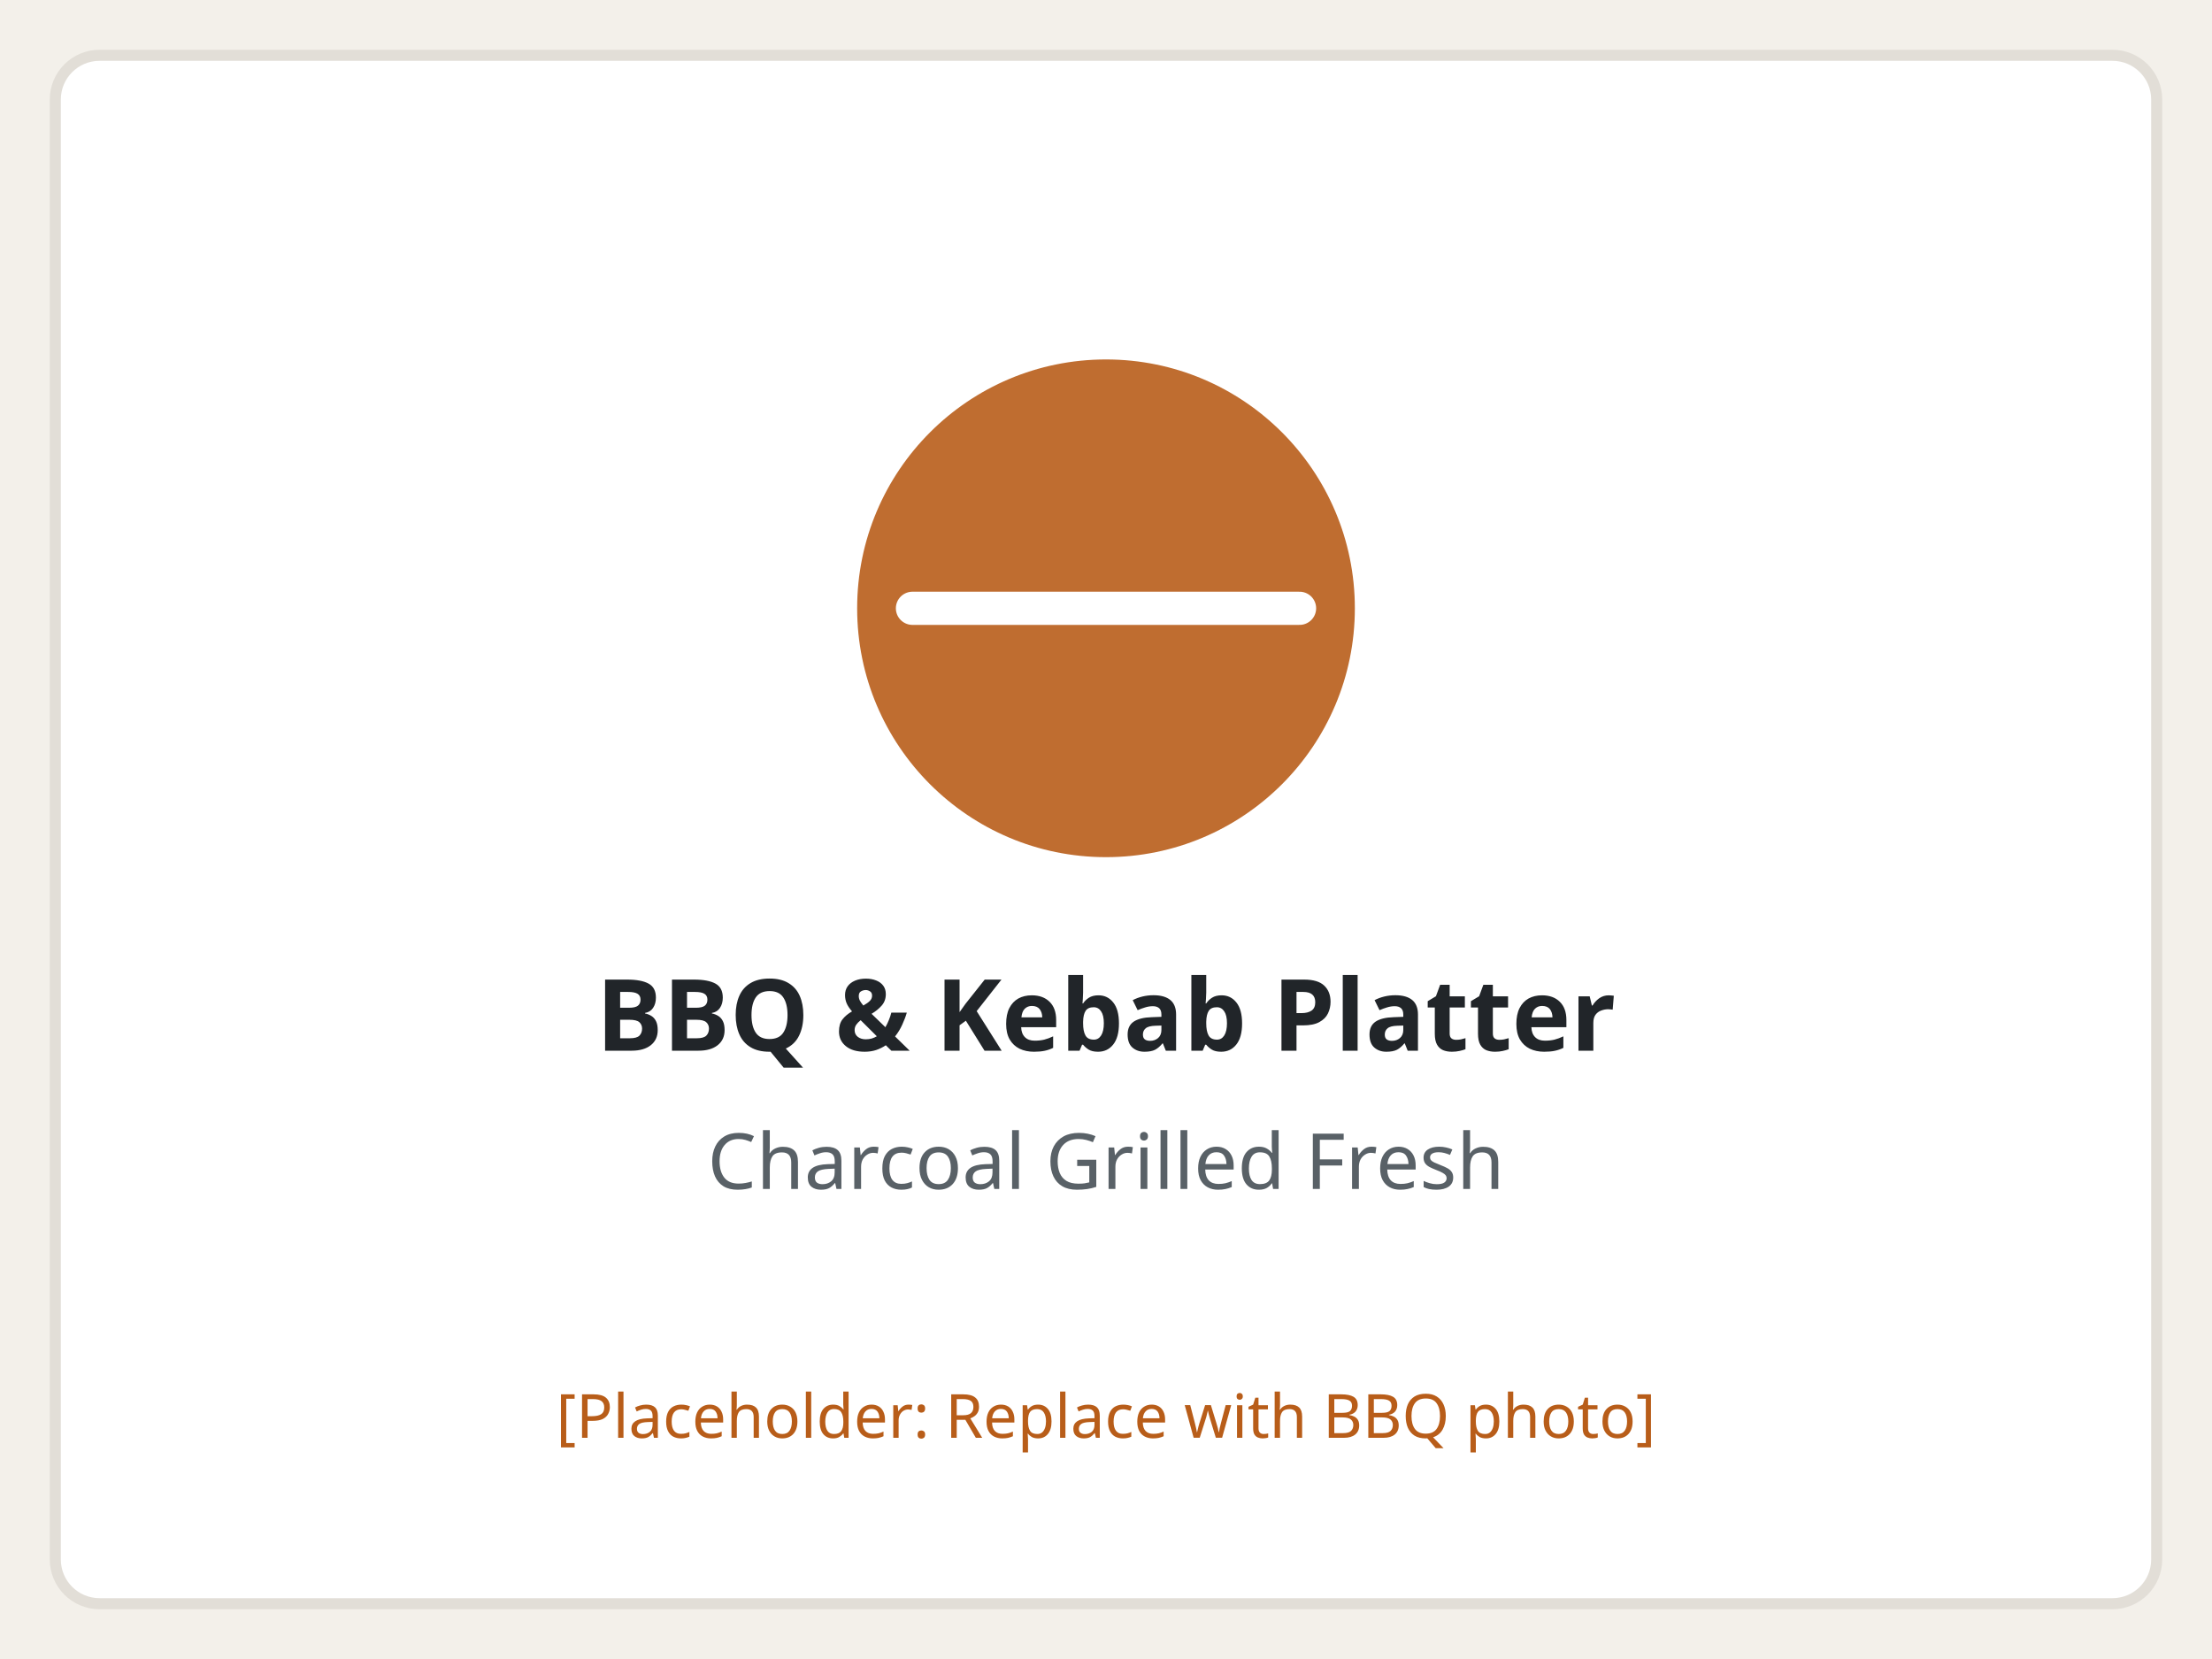
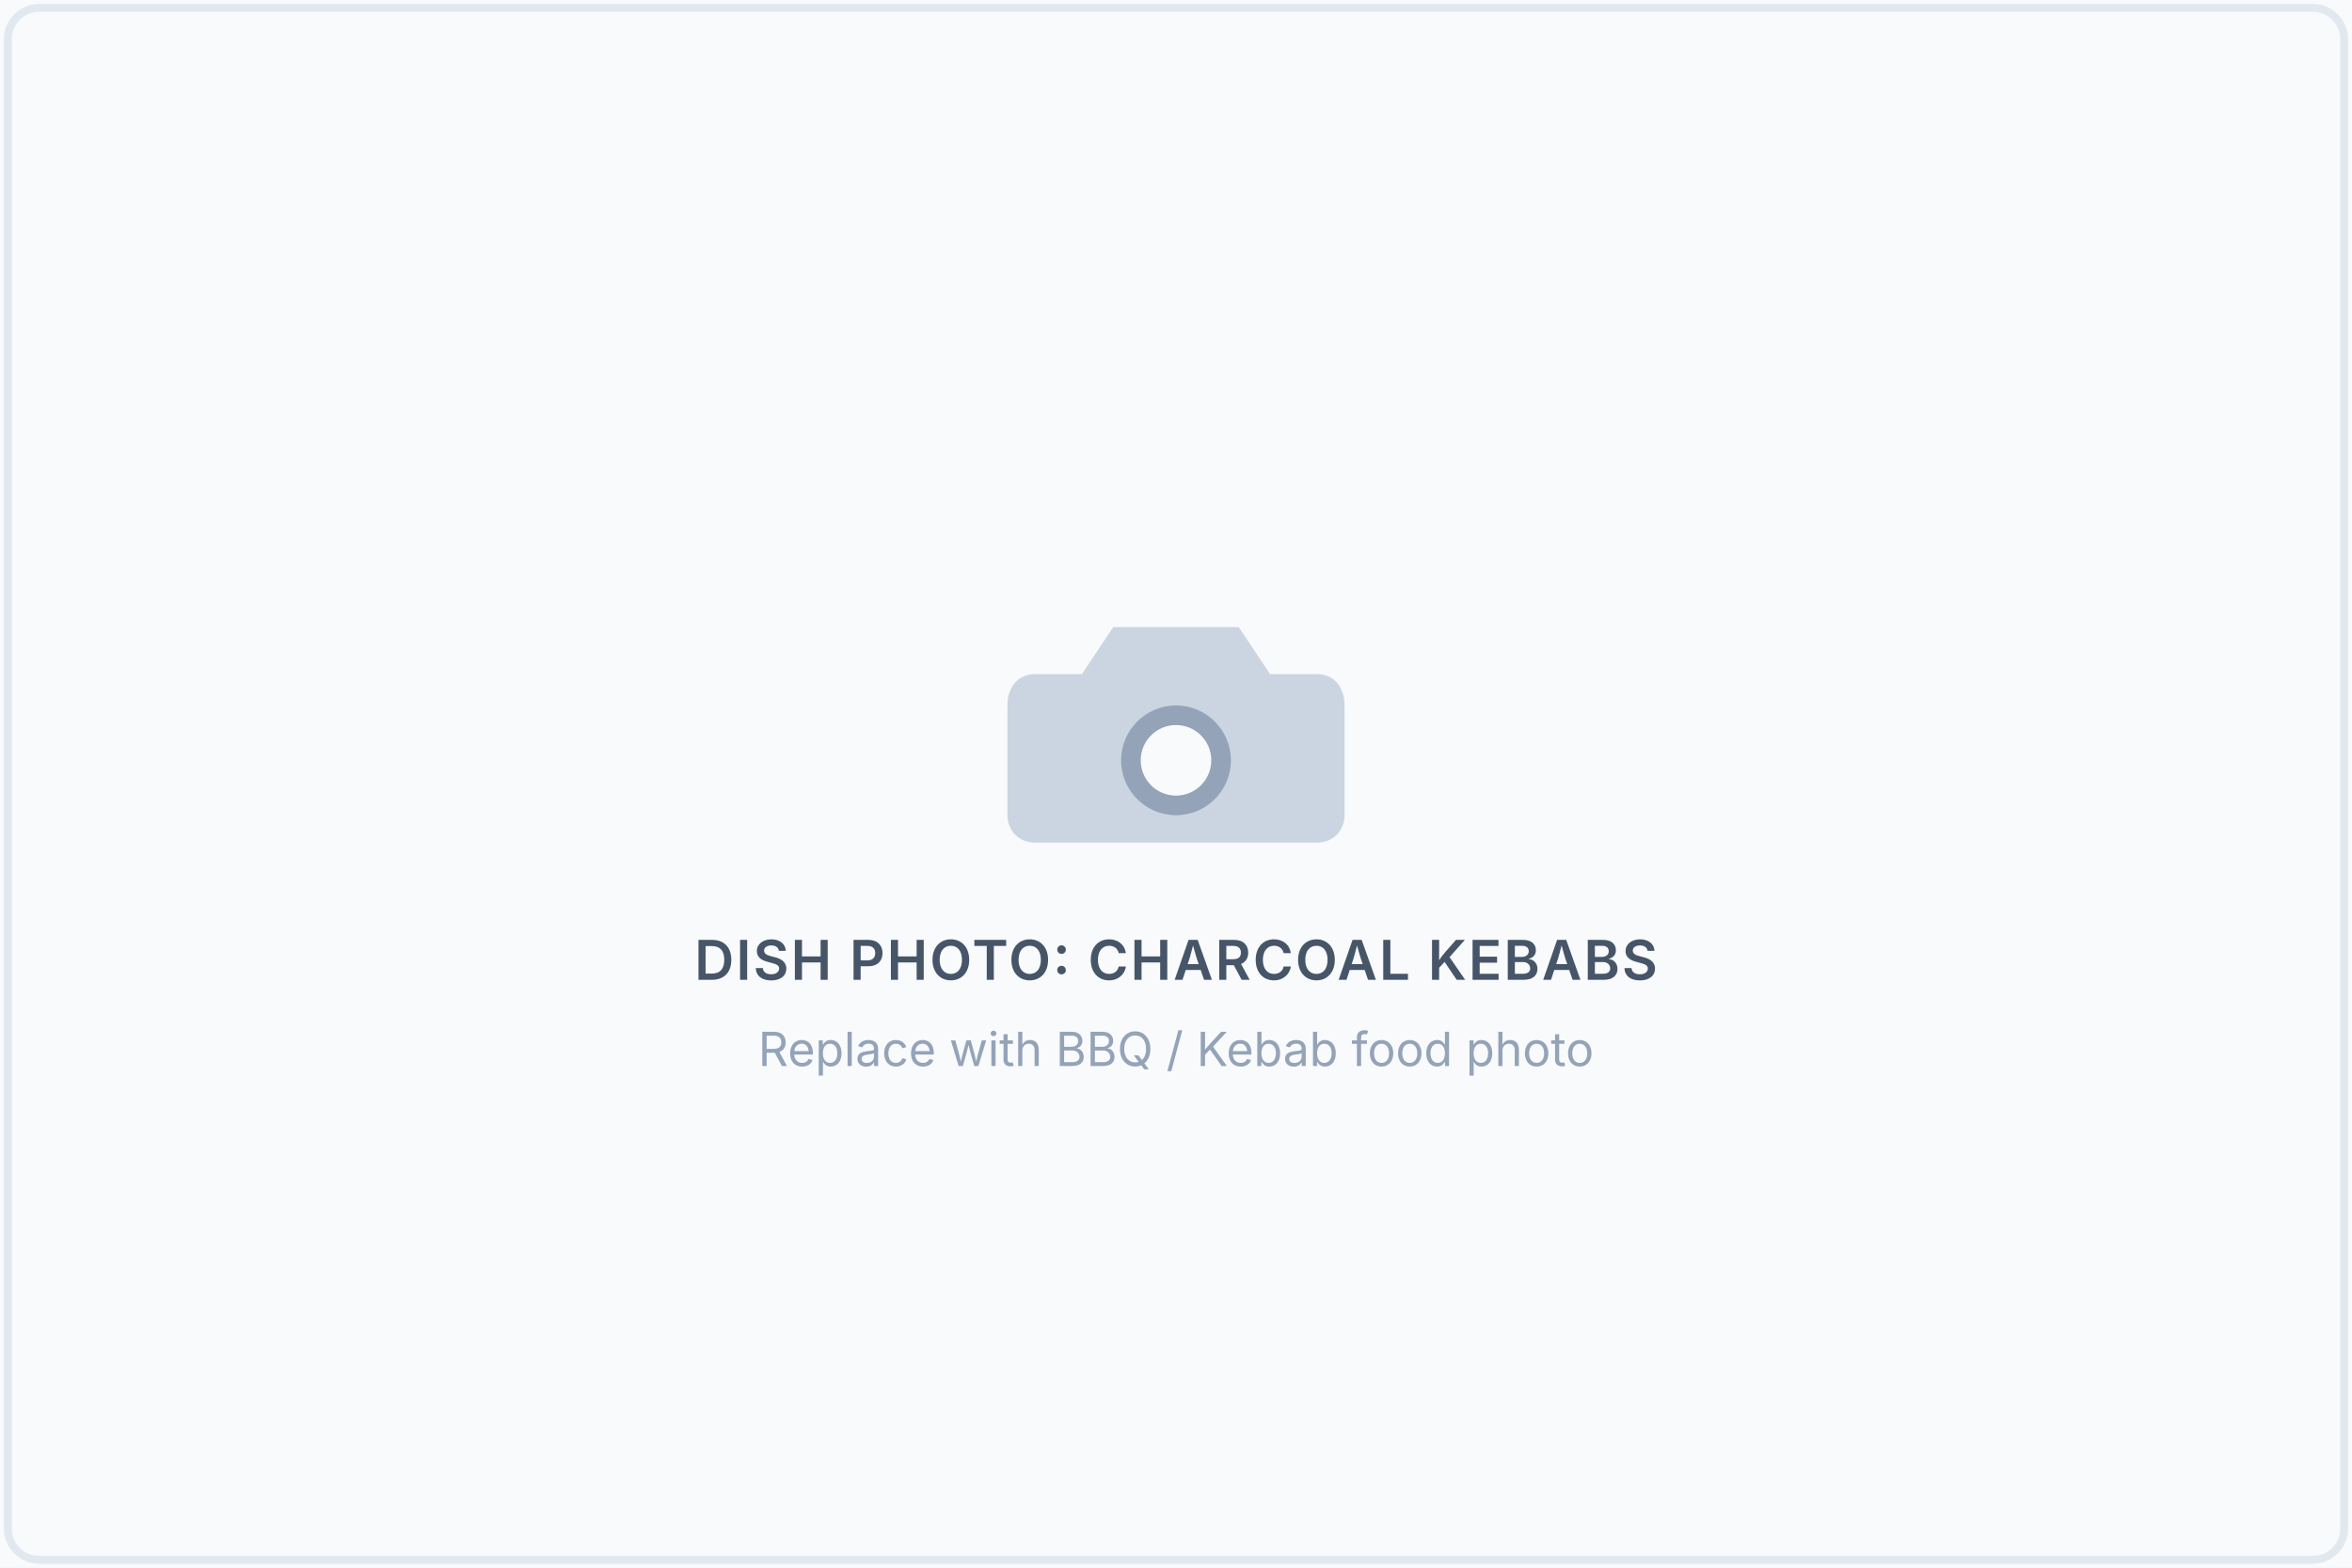
- <svg xmlns="http://www.w3.org/2000/svg" viewBox="0 0 400 300" width="100%" height="100%">
-   <rect width="400" height="300" fill="#f3f0ea" />
-   <rect x="10" y="10" width="380" height="280" rx="8" fill="#ffffff" stroke="#e2ded7" stroke-width="2" />
-   <circle cx="200" cy="110" r="45" fill="#b85d19" opacity="0.9" />
-   <line x1="165" y1="110" x2="235" y2="110" stroke="#ffffff" stroke-width="6" stroke-linecap="round" />
-   <text x="200" y="190" font-family="sans-serif" font-size="18" font-weight="bold" fill="#212529" text-anchor="middle">BBQ &amp; Kebab Platter</text>
-   <text x="200" y="215" font-family="sans-serif" font-size="14" fill="#596167" text-anchor="middle">Charcoal Grilled Fresh</text>
-   <text x="200" y="260" font-family="sans-serif" font-size="11" fill="#b85d19" text-anchor="middle">[Placeholder: Replace with BBQ photo]</text>
+ <svg xmlns="http://www.w3.org/2000/svg" viewBox="0 0 600 400" width="100%" height="100%">
+   <rect width="600" height="400" fill="#f8fafc" />
+   <rect x="2" y="2" width="596" height="396" fill="none" stroke="#e2e8f0" stroke-width="2" rx="8" />
+   <g transform="translate(300, 180)" text-anchor="middle">
+     <path d="M -24 -8 L -16 -20 L 16 -20 L 24 -8 L 36 -8 C 40 -8 43 -5 43 0 L 43 28 C 43 32 40 35 36 35 L -36 35 C -40 35 -43 32 -43 28 L -43 0 C -43 -5 -40 -8 -36 -8 Z" fill="#cbd5e1" />
+     <circle cx="0" cy="14" r="14" fill="#94a3b8" />
+     <circle cx="0" cy="14" r="9" fill="#f8fafc" />
+     <text y="70" font-family="-apple-system, BlinkMacSystemFont, 'Inter', 'Segoe UI', sans-serif" font-size="14" font-weight="600" fill="#475569" letter-spacing="0.5">DISH PHOTO: CHARCOAL KEBABS</text>
+     <text y="92" font-family="-apple-system, BlinkMacSystemFont, 'Inter', 'Segoe UI', sans-serif" font-size="12" fill="#94a3b8">Replace with BBQ / Kebab food photo</text>
+   </g>
</svg>
